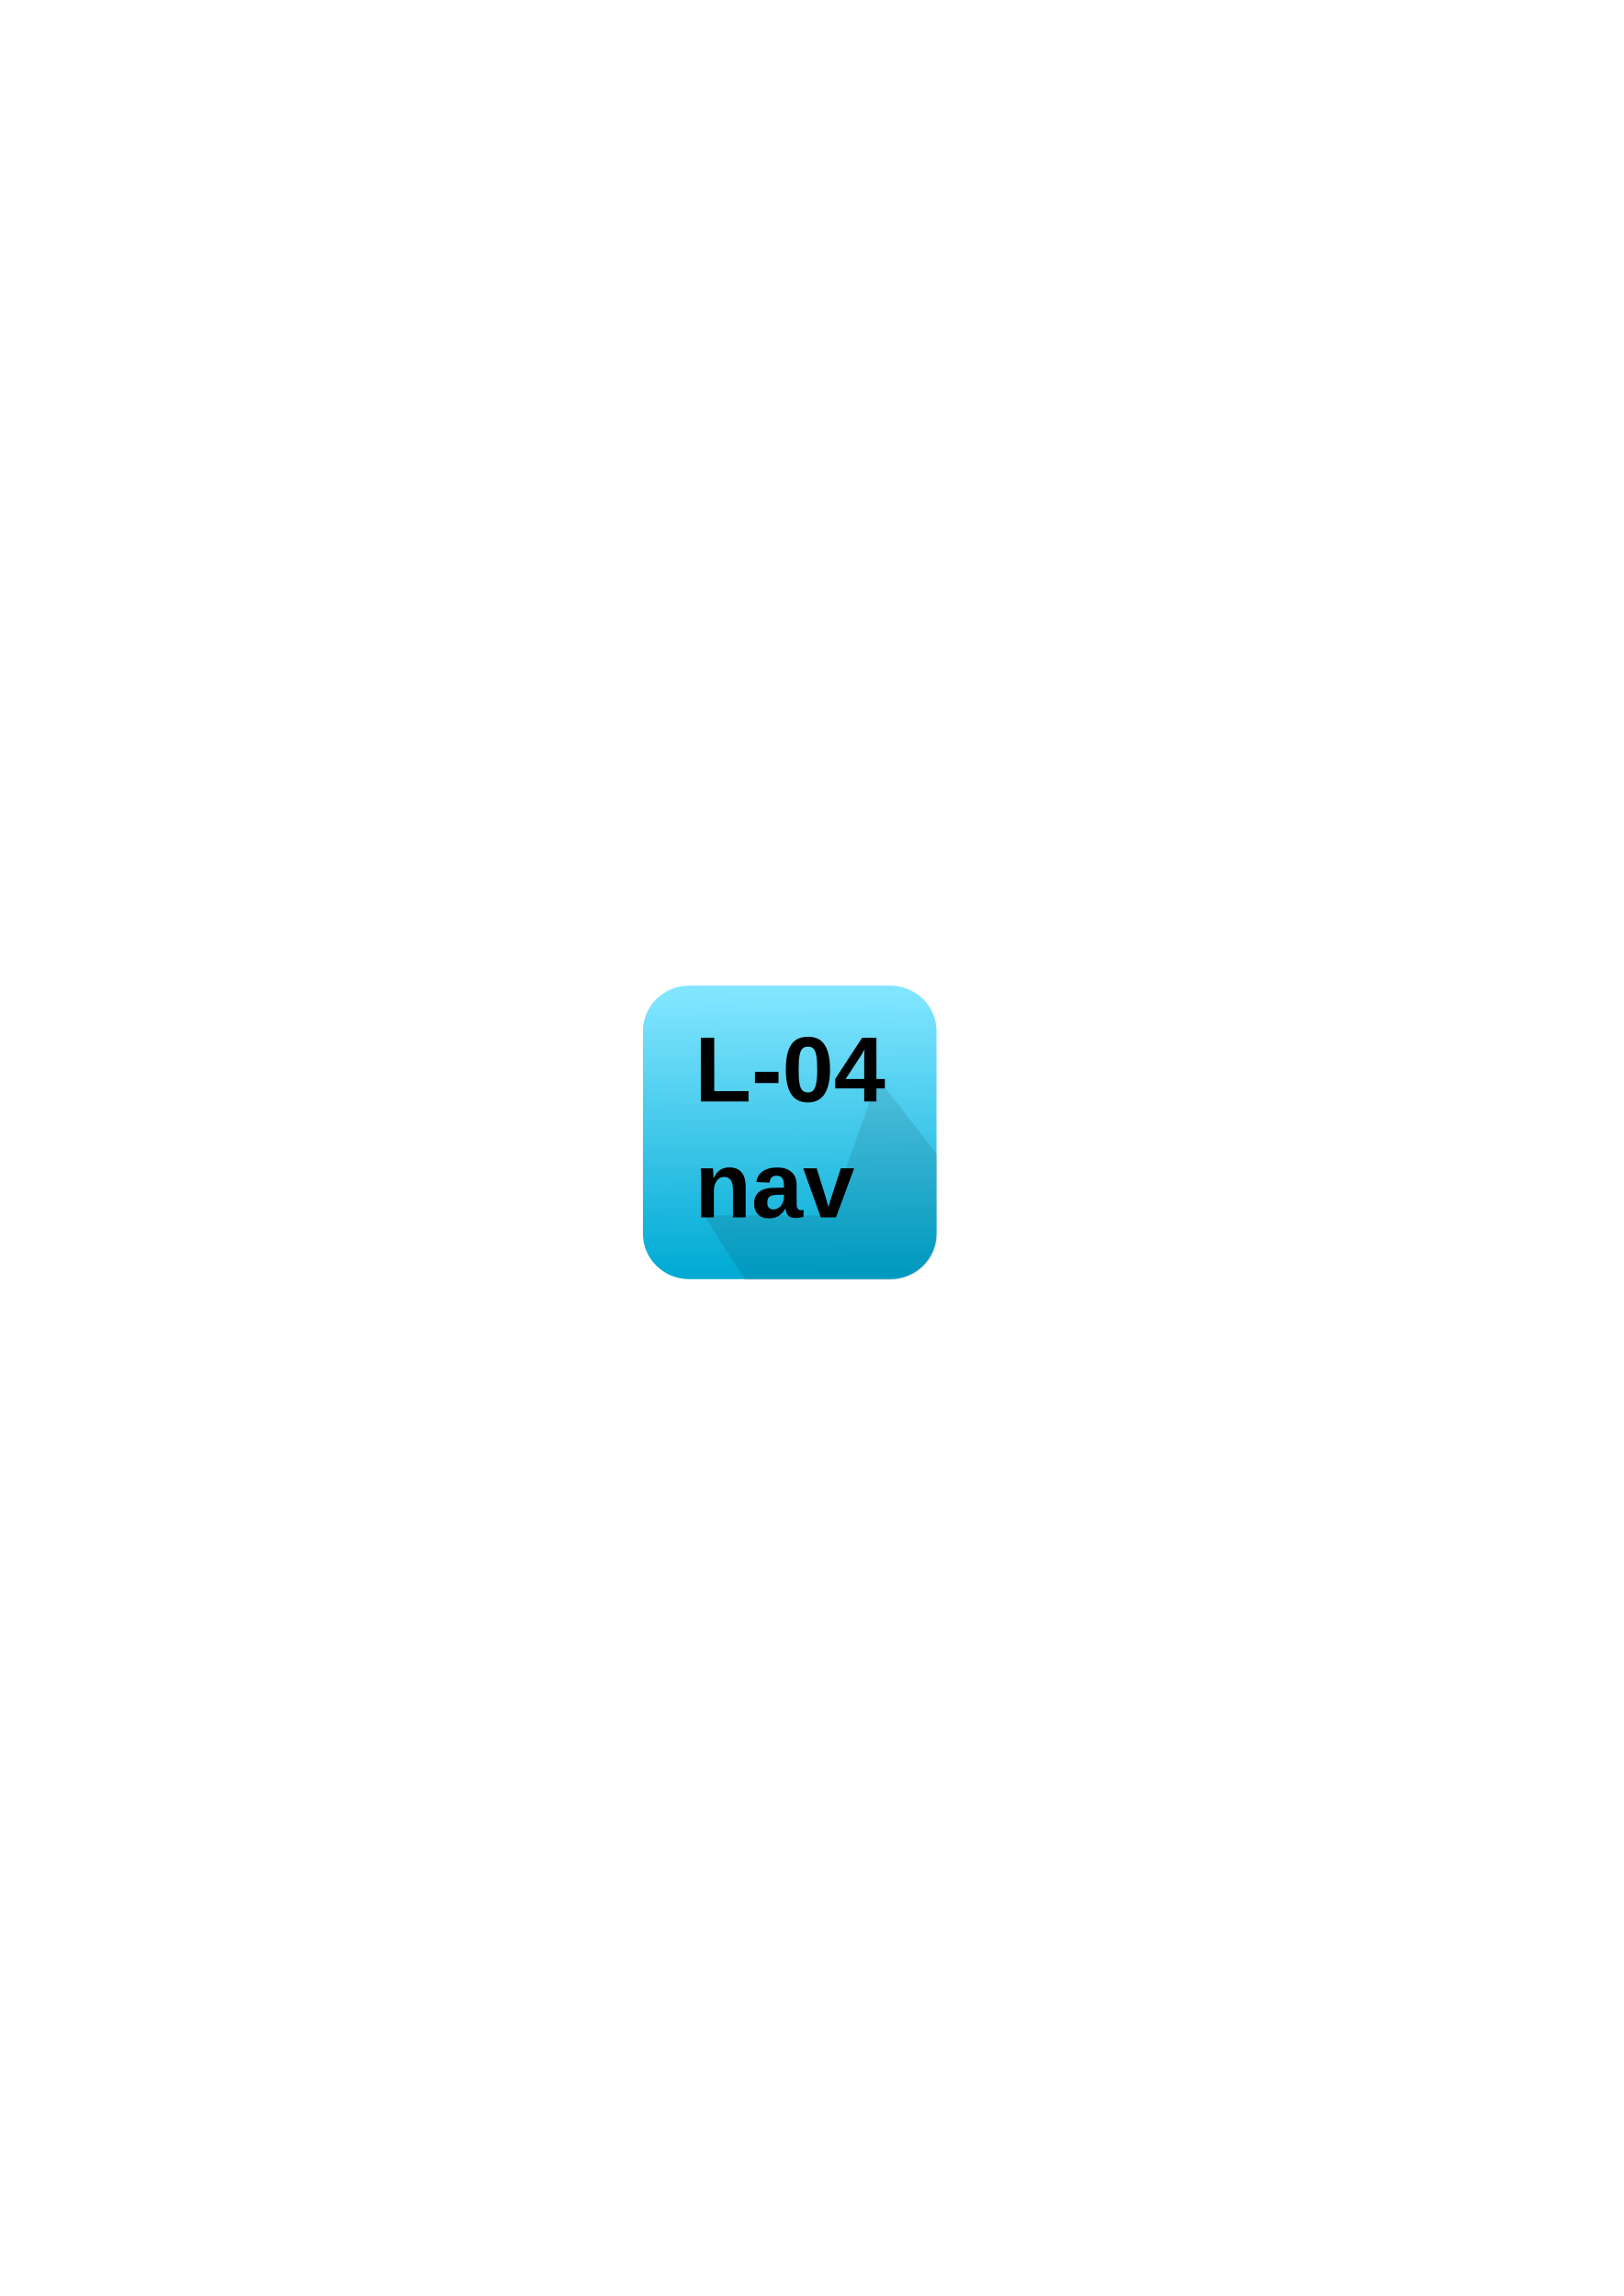
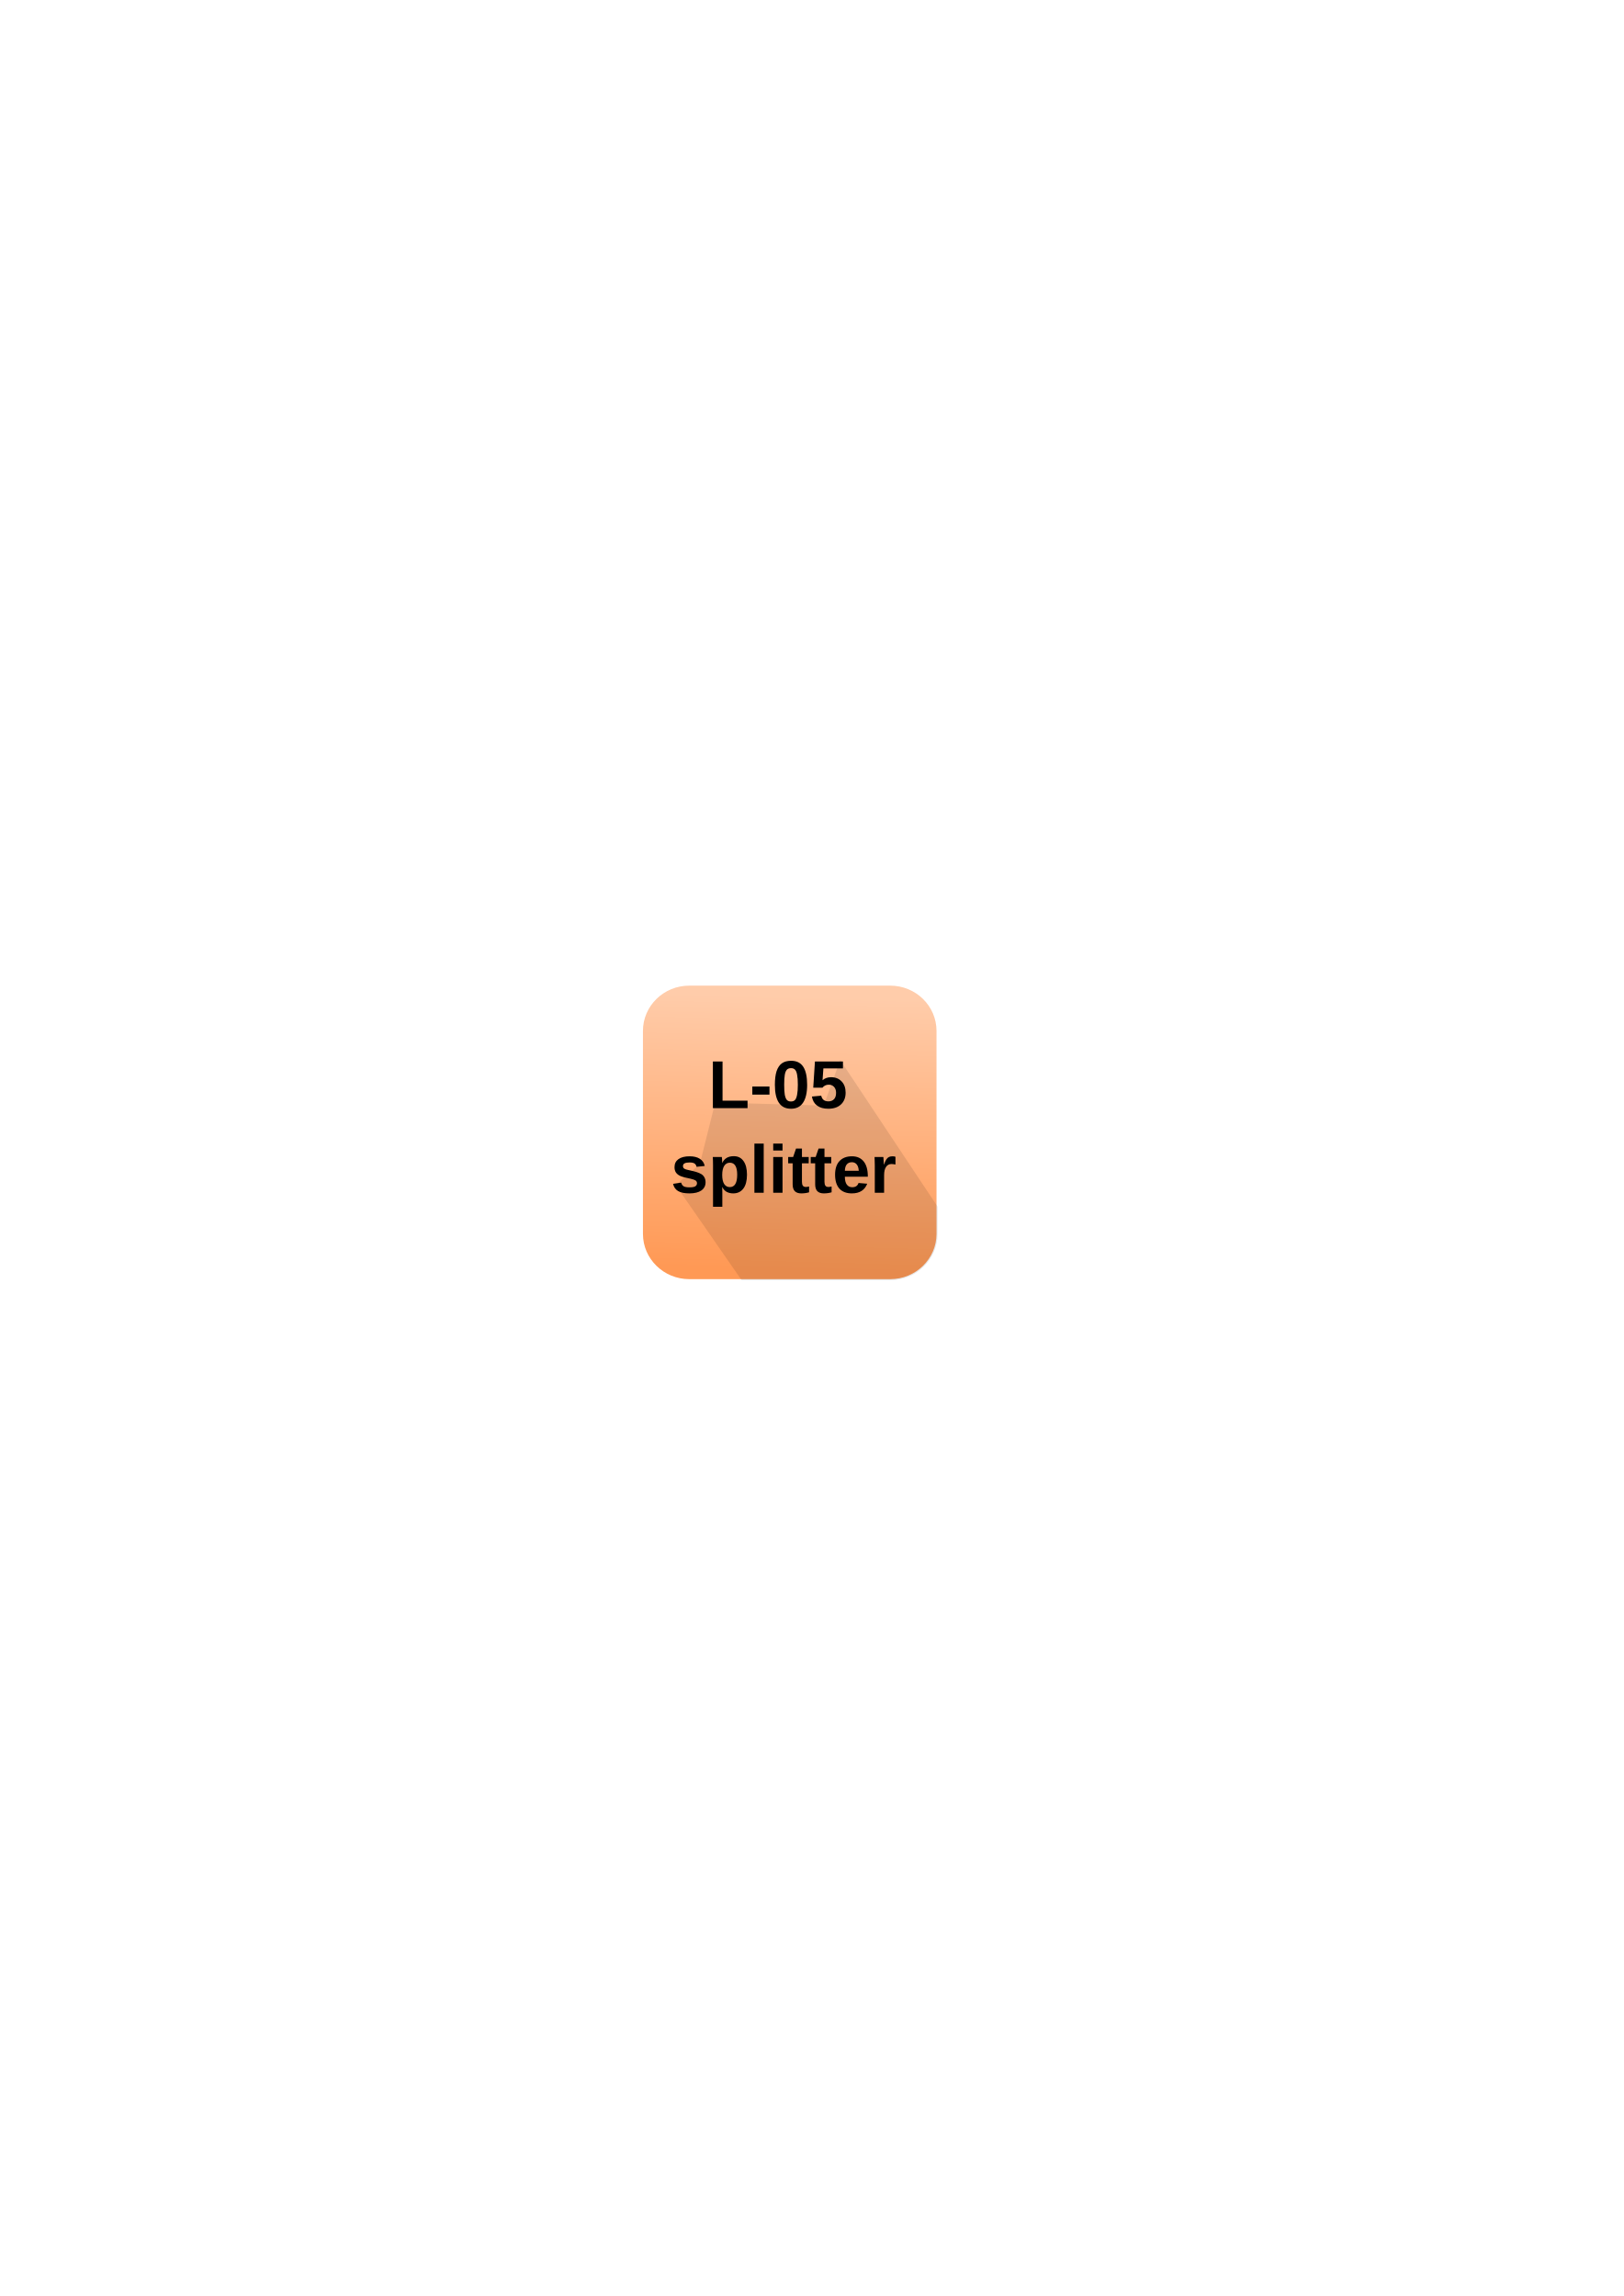
<svg xmlns="http://www.w3.org/2000/svg" xmlns:xlink="http://www.w3.org/1999/xlink" width="793.701" height="1122.52" viewBox="0 0 210 297" version="1.1" id="svg8">
  <defs id="defs2">
-     <linearGradient id="linearGradient4524">
-       <stop style="stop-color:#00aad4;stop-opacity:1" offset="0" id="stop4520" />
-       <stop style="stop-color:#80e5ff;stop-opacity:1" offset="1" id="stop4522" />
+     <linearGradient id="linearGradient834">
+       <stop style="stop-color:#ff9955;stop-opacity:1;" offset="0" id="stop830" />
+       <stop style="stop-color:#ffccaa;stop-opacity:1" offset="1" id="stop832" />
    </linearGradient>
-     <linearGradient xlink:href="#linearGradient4524" id="linearGradient4526" x1="100.226" y1="164.835" x2="99.825" y2="128.62" gradientUnits="userSpaceOnUse" gradientTransform="matrix(0.9965437,0,0,0.9965387,0.2874107,0.57318)" />
+     <linearGradient xlink:href="#linearGradient834" id="linearGradient836" x1="99.905" y1="164.167" x2="100.841" y2="128.807" gradientUnits="userSpaceOnUse" />
  </defs>
  <g id="layer1">
-     <g id="g841" transform="matrix(0.9999904,0,0,0.9999861,8.0099112e-4,0.00229922)">
-       <rect rx="5.993" ry="5.86" style="fill:url(#linearGradient4526);fill-opacity:1;stroke-width:0.075" y="127.497" x="83.155" height="37.968" width="37.968" id="rect3713" />
-       <text transform="scale(1.000002,0.9999975)" id="text4530" y="142.488" x="89.845" style="font-style:normal;font-variant:normal;font-weight:bold;font-stretch:normal;font-size:11.993px;line-height:1.25;font-family:Arial;-inkscape-font-specification:'Arial, Bold';font-variant-ligatures:normal;font-variant-caps:normal;font-variant-numeric:normal;font-feature-settings:normal;text-align:start;letter-spacing:0px;word-spacing:0px;writing-mode:lr-tb;text-anchor:start;fill:#000000;fill-opacity:1;stroke:none;stroke-width:0.3" xml:space="preserve">
-         <tspan id="tspan825" style="font-style:normal;font-variant:normal;font-weight:bold;font-stretch:normal;font-size:11.993px;font-family:Arial;-inkscape-font-specification:'Arial, Bold';font-variant-ligatures:normal;font-variant-caps:normal;font-variant-numeric:normal;font-feature-settings:normal;text-align:start;writing-mode:lr-tb;text-anchor:start;stroke-width:0.3" y="142.488" x="89.845">L-04</tspan>
-         <tspan id="tspan829" style="font-style:normal;font-variant:normal;font-weight:bold;font-stretch:normal;font-size:11.993px;font-family:Arial;-inkscape-font-specification:'Arial, Bold';font-variant-ligatures:normal;font-variant-caps:normal;font-variant-numeric:normal;font-feature-settings:normal;text-align:start;writing-mode:lr-tb;text-anchor:start;stroke-width:0.3" y="157.479" x="89.845">nav</tspan>
+     <g id="g848" transform="matrix(0.9999903,0,0,1,8.0300059e-4,-2.1412249e-6)">
+       <rect rx="5.993" ry="5.859" style="fill:url(#linearGradient836);fill-opacity:1;stroke-width:0.075" y="127.497" x="83.155" height="37.968" width="37.968" id="rect3713" />
+       <text transform="scale(1.000005,0.9999954)" id="text4530" y="143.344" x="86.74" style="font-style:normal;font-variant:normal;font-weight:bold;font-stretch:normal;font-size:8.759px;line-height:1.25;font-family:Arial;-inkscape-font-specification:'Arial, Bold';font-variant-ligatures:normal;font-variant-caps:normal;font-variant-numeric:normal;font-feature-settings:normal;text-align:start;letter-spacing:0px;word-spacing:0px;writing-mode:lr-tb;text-anchor:start;fill:#000000;fill-opacity:1;stroke:none;stroke-width:0.219" xml:space="preserve">
+         <tspan id="tspan825" style="font-style:normal;font-variant:normal;font-weight:bold;font-stretch:normal;font-size:8.759px;font-family:Arial;-inkscape-font-specification:'Arial, Bold';font-variant-ligatures:normal;font-variant-caps:normal;font-variant-numeric:normal;font-feature-settings:normal;text-align:start;writing-mode:lr-tb;text-anchor:start;stroke-width:0.219" y="143.344" x="86.74">  L-05</tspan>
+         <tspan id="tspan829" style="font-style:normal;font-variant:normal;font-weight:bold;font-stretch:normal;font-size:8.759px;font-family:Arial;-inkscape-font-specification:'Arial, Bold';font-variant-ligatures:normal;font-variant-caps:normal;font-variant-numeric:normal;font-feature-settings:normal;text-align:start;writing-mode:lr-tb;text-anchor:start;stroke-width:0.219" y="154.293" x="86.74">splitter</tspan>
      </text>
-       <path id="path831" transform="scale(0.2645833)" d="m 429.285,528.234 -23.57,66.428 H 345 l 19.572,30.717 h 70.566 c 12.548,0 22.648,-9.877 22.648,-22.146 v -38.307 z" style="opacity:0.1;fill:#000000;stroke:#000000;stroke-width:1px;stroke-linecap:butt;stroke-linejoin:miter;stroke-opacity:1" />
+       <path id="path838" transform="scale(0.2645833)" d="M 410.828,519.357 403,541.02 l -53,-1.5 -7.5,30 -11.574,9.941 31.861,45.918 h 72.35 c 12.548,0 22.65,-9.878 22.65,-22.146 v -13.189 z" style="opacity:0.1;fill:#000000;stroke:#000000;stroke-width:1px;stroke-linecap:butt;stroke-linejoin:miter;stroke-opacity:1" />
    </g>
  </g>
</svg>
